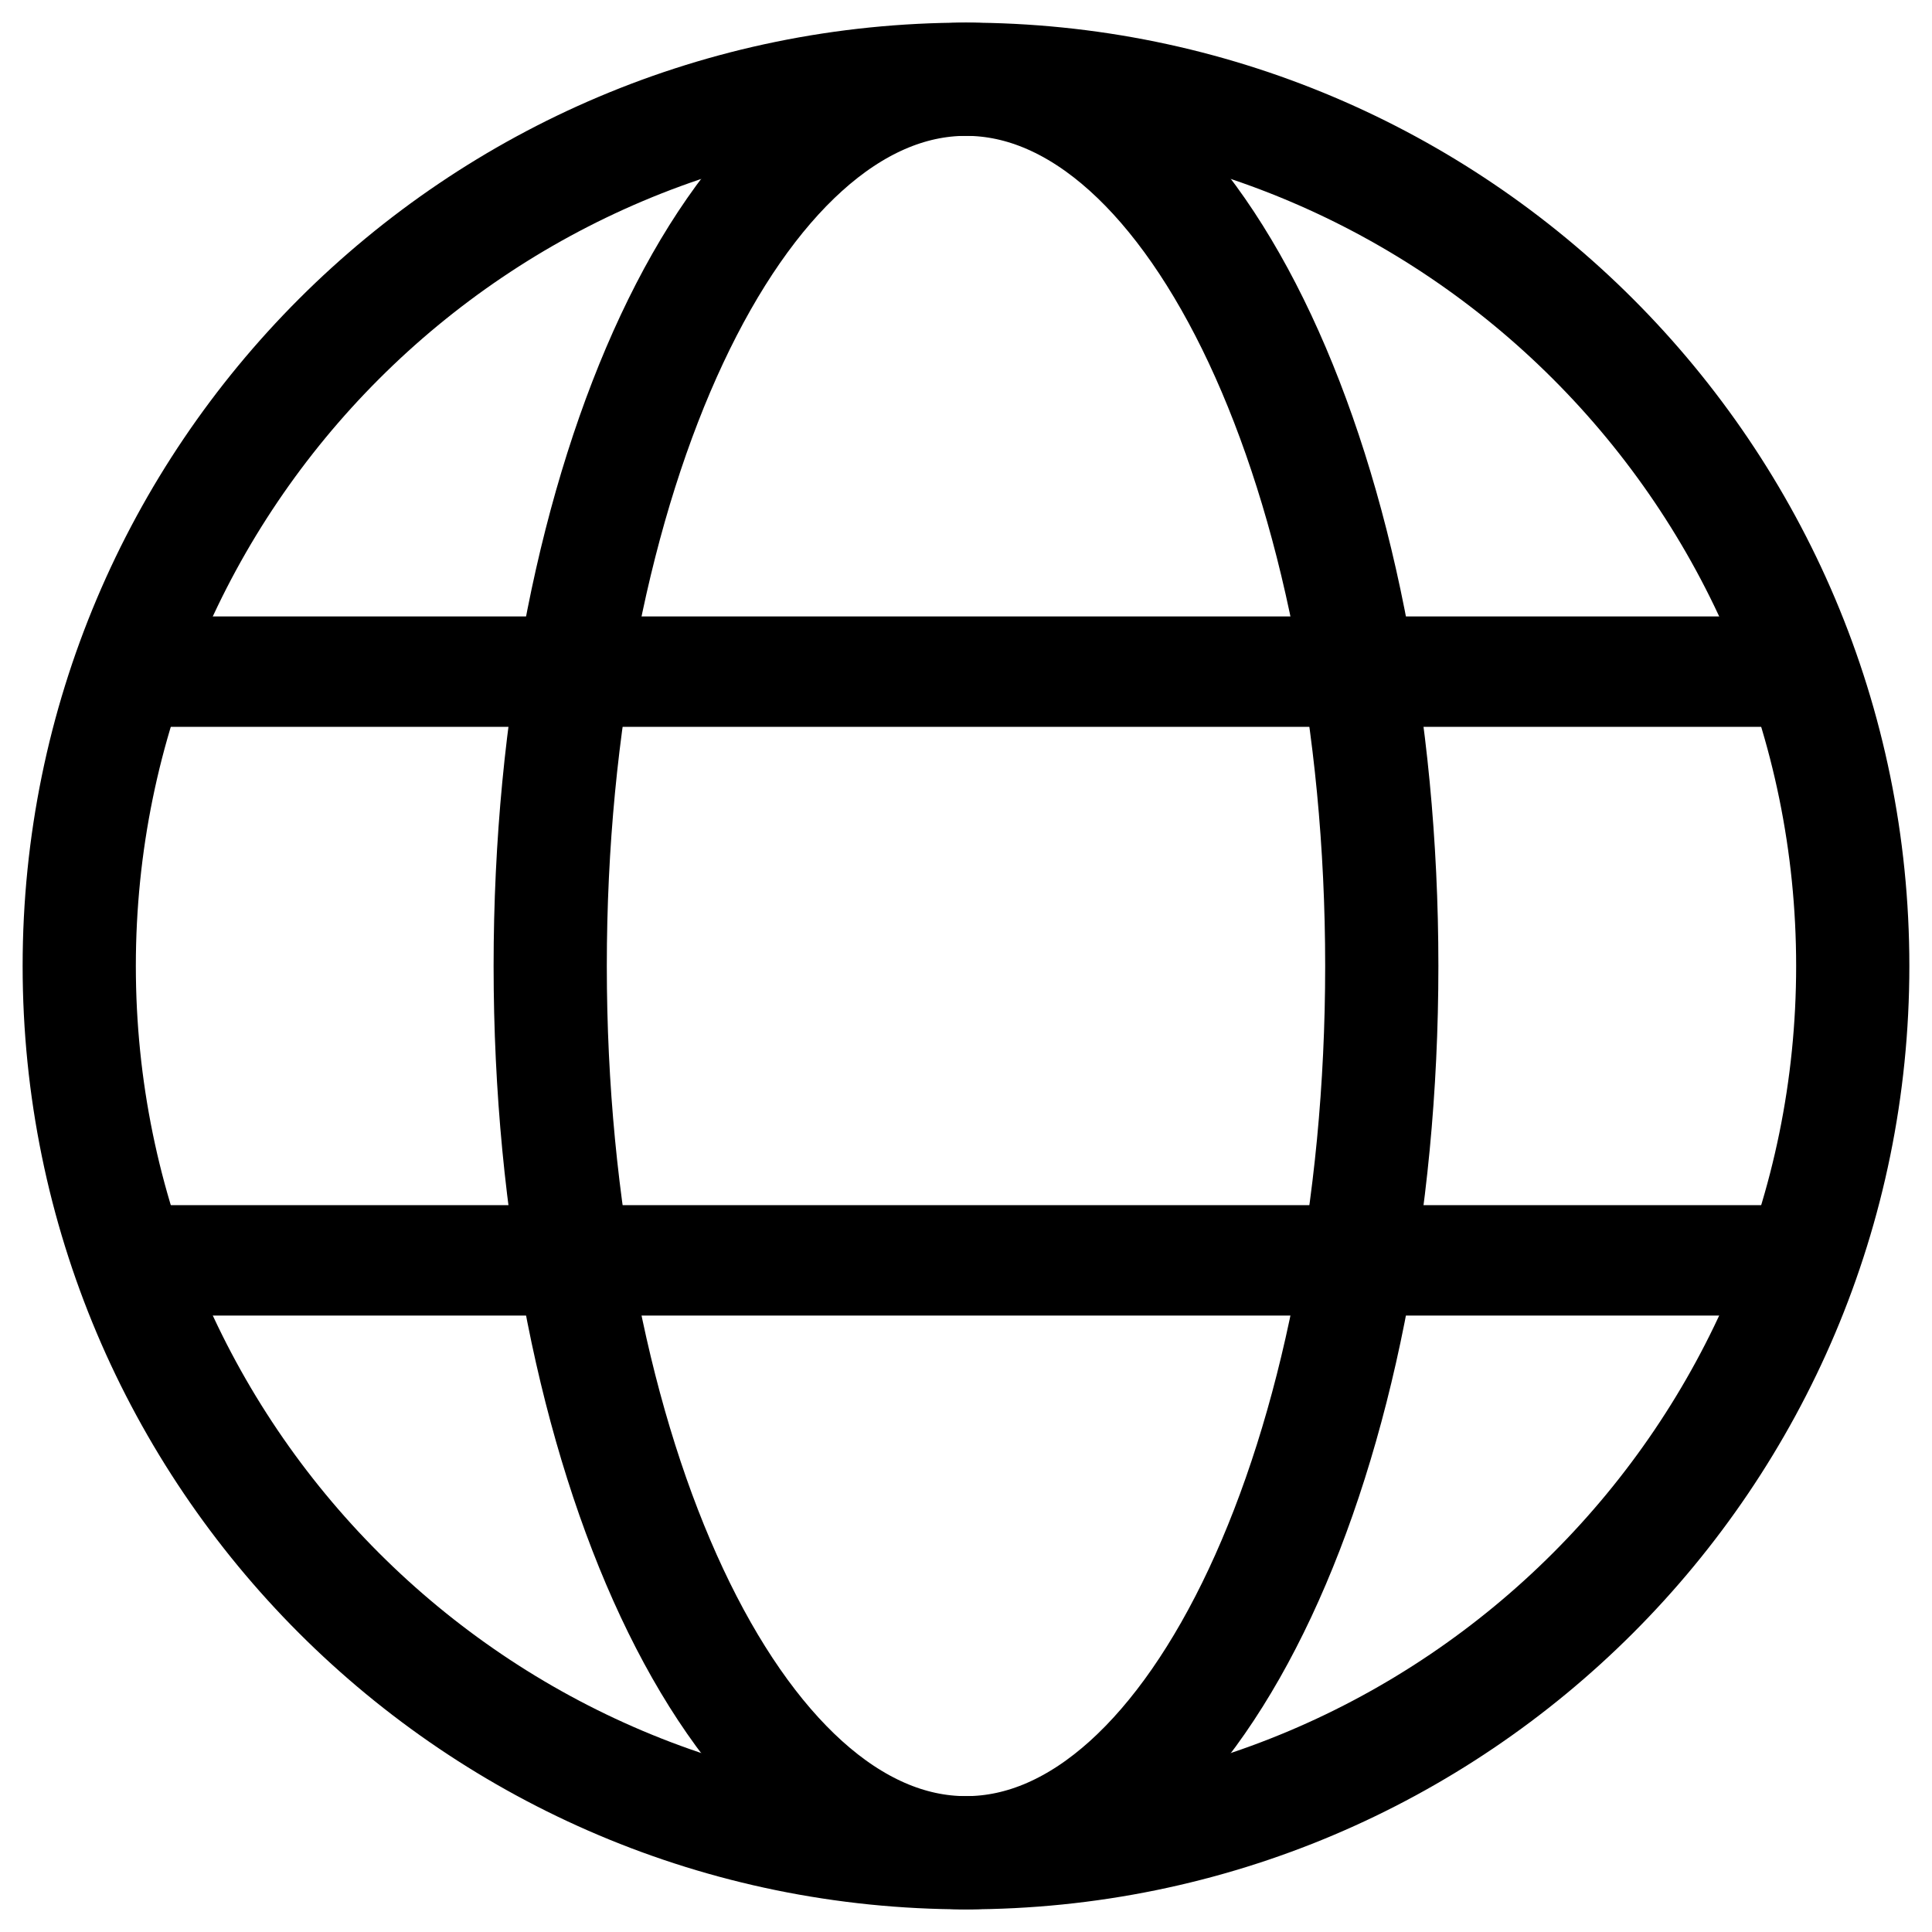
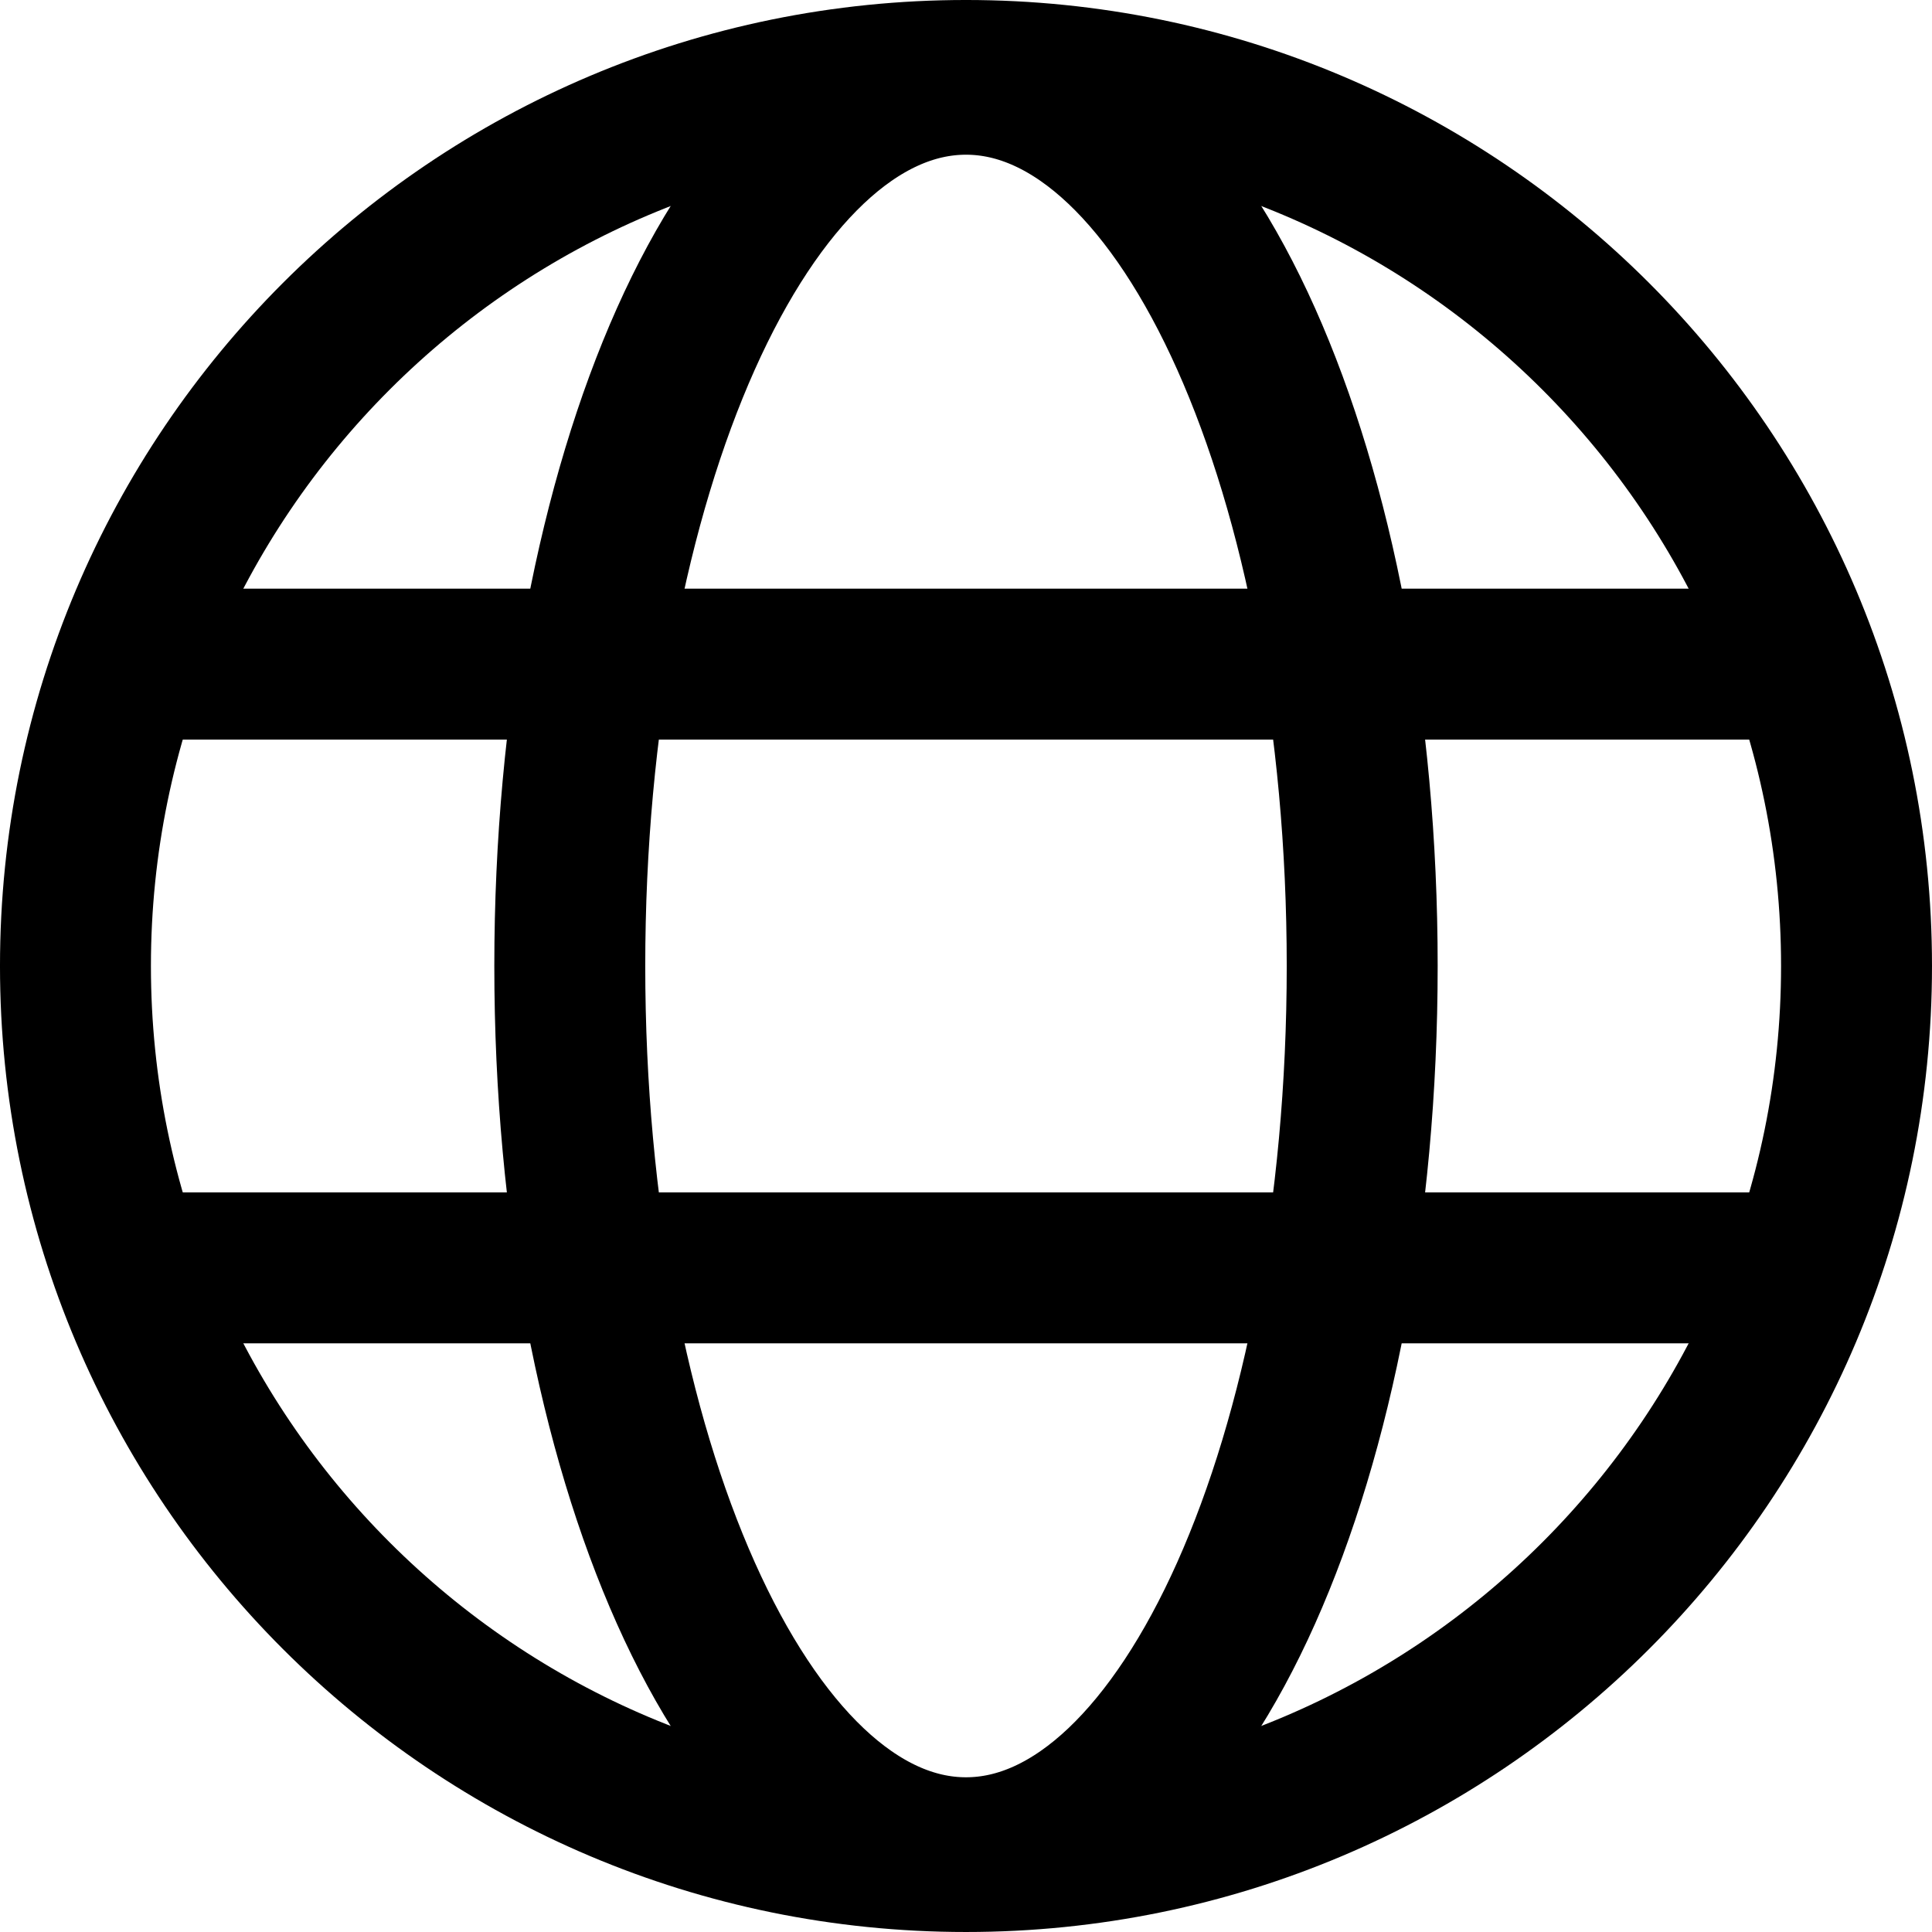
<svg xmlns="http://www.w3.org/2000/svg" width="512" height="512" viewBox="0 0 135.467 135.467" version="1.1" id="svg5">
  <defs id="defs2">
    </defs>
  <g id="layer1">
-     <ellipse style="fill:none;stroke:#000000;stroke-width:7.938;stroke-linecap:round;stroke-linejoin:round;stroke-miterlimit:1.5;stroke-dasharray:none;stroke-opacity:1;paint-order:markers stroke fill" id="path2164" cx="-67.733" cy="67.733" rx="62.177" ry="62.177" transform="scale(-1,1)" />
-     <ellipse style="fill:none;stroke:#000000;stroke-width:7.938;stroke-linecap:round;stroke-linejoin:round;stroke-miterlimit:1.5;stroke-dasharray:none;stroke-opacity:1;paint-order:markers stroke fill" id="path2164-4" cx="-67.733" cy="67.733" rx="29.154" ry="62.177" transform="scale(-1,1)" />
-     <rect style="fill:#000000;fill-opacity:1;stroke:none;stroke-width:7.938;stroke-linecap:round;stroke-linejoin:round;stroke-miterlimit:1.5;stroke-dasharray:none;stroke-opacity:1;paint-order:markers stroke fill" id="rect2544" width="122.548" height="7.74" x="-129.007" y="43.224" ry="5.16" transform="scale(-1,1)" />
-     <rect style="fill:#000000;fill-opacity:1;stroke:none;stroke-width:7.938;stroke-linecap:round;stroke-linejoin:round;stroke-miterlimit:1.5;stroke-dasharray:none;stroke-opacity:1;paint-order:markers stroke fill" id="rect2544-9" width="122.548" height="7.74" x="-129.007" y="84.503" ry="5.16" transform="scale(-1,1)" />
+     <ellipse style="fill:none;stroke:#000000;stroke-width:10.583;stroke-linecap:round;stroke-linejoin:round;stroke-miterlimit:1.5;stroke-dasharray:none;stroke-opacity:1;paint-order:markers stroke fill" id="path2164" cx="-67.733" cy="67.733" transform="scale(-1,1)" rx="62.442" ry="62.442" />
+     <ellipse style="fill:none;stroke:#000000;stroke-width:10.583;stroke-linecap:round;stroke-linejoin:round;stroke-miterlimit:1.5;stroke-dasharray:none;stroke-opacity:1;paint-order:markers stroke fill" id="path2164-4" cx="-67.733" cy="67.733" rx="27.781" ry="62.177" transform="scale(-1,1)" />
+     <rect style="fill:#000000;fill-opacity:1;stroke:none;stroke-width:10.583;stroke-linecap:round;stroke-linejoin:round;stroke-miterlimit:1.5;stroke-dasharray:none;stroke-opacity:1;paint-order:markers stroke fill" id="rect2544" width="119.062" height="10.583" x="-127.265" y="83.608" ry="0" transform="scale(-1,1)" />
+     <rect style="fill:#000000;fill-opacity:1;stroke:none;stroke-width:10.583;stroke-linecap:round;stroke-linejoin:round;stroke-miterlimit:1.5;stroke-dasharray:none;stroke-opacity:1;paint-order:markers stroke fill" id="rect2544-7" width="119.062" height="10.583" x="-127.265" y="41.275" ry="0" transform="scale(-1,1)" />
  </g>
</svg>
